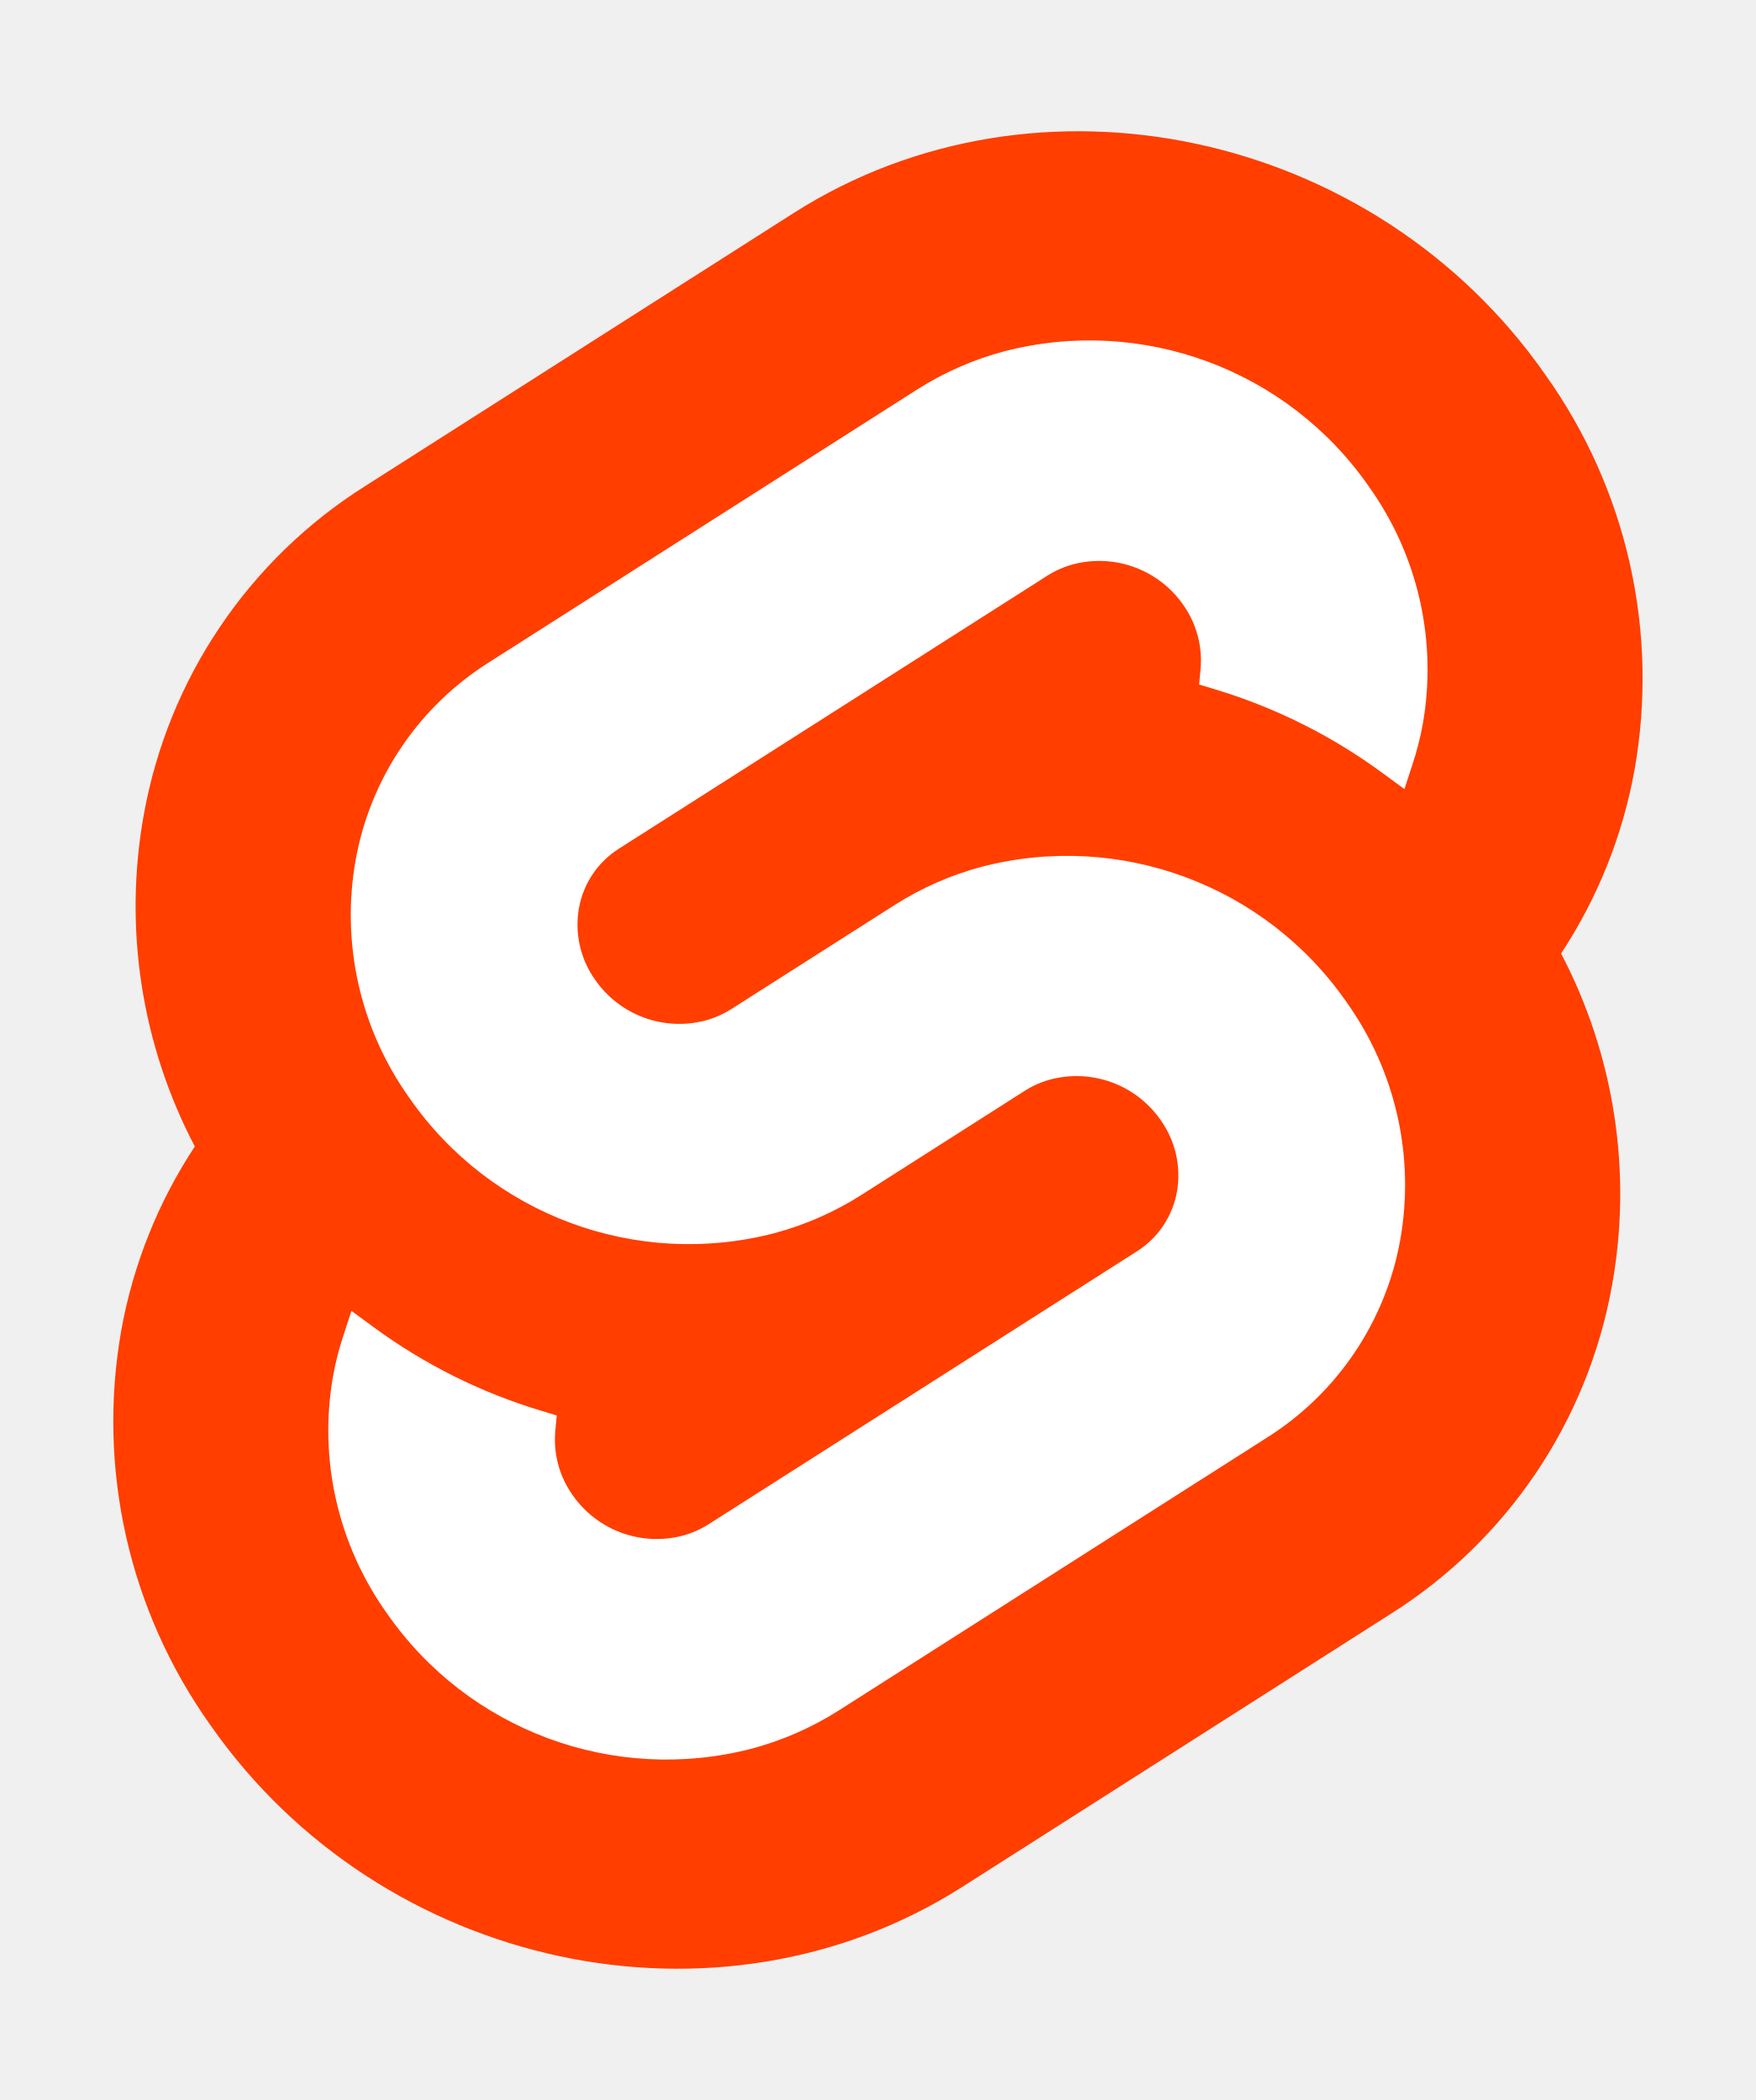
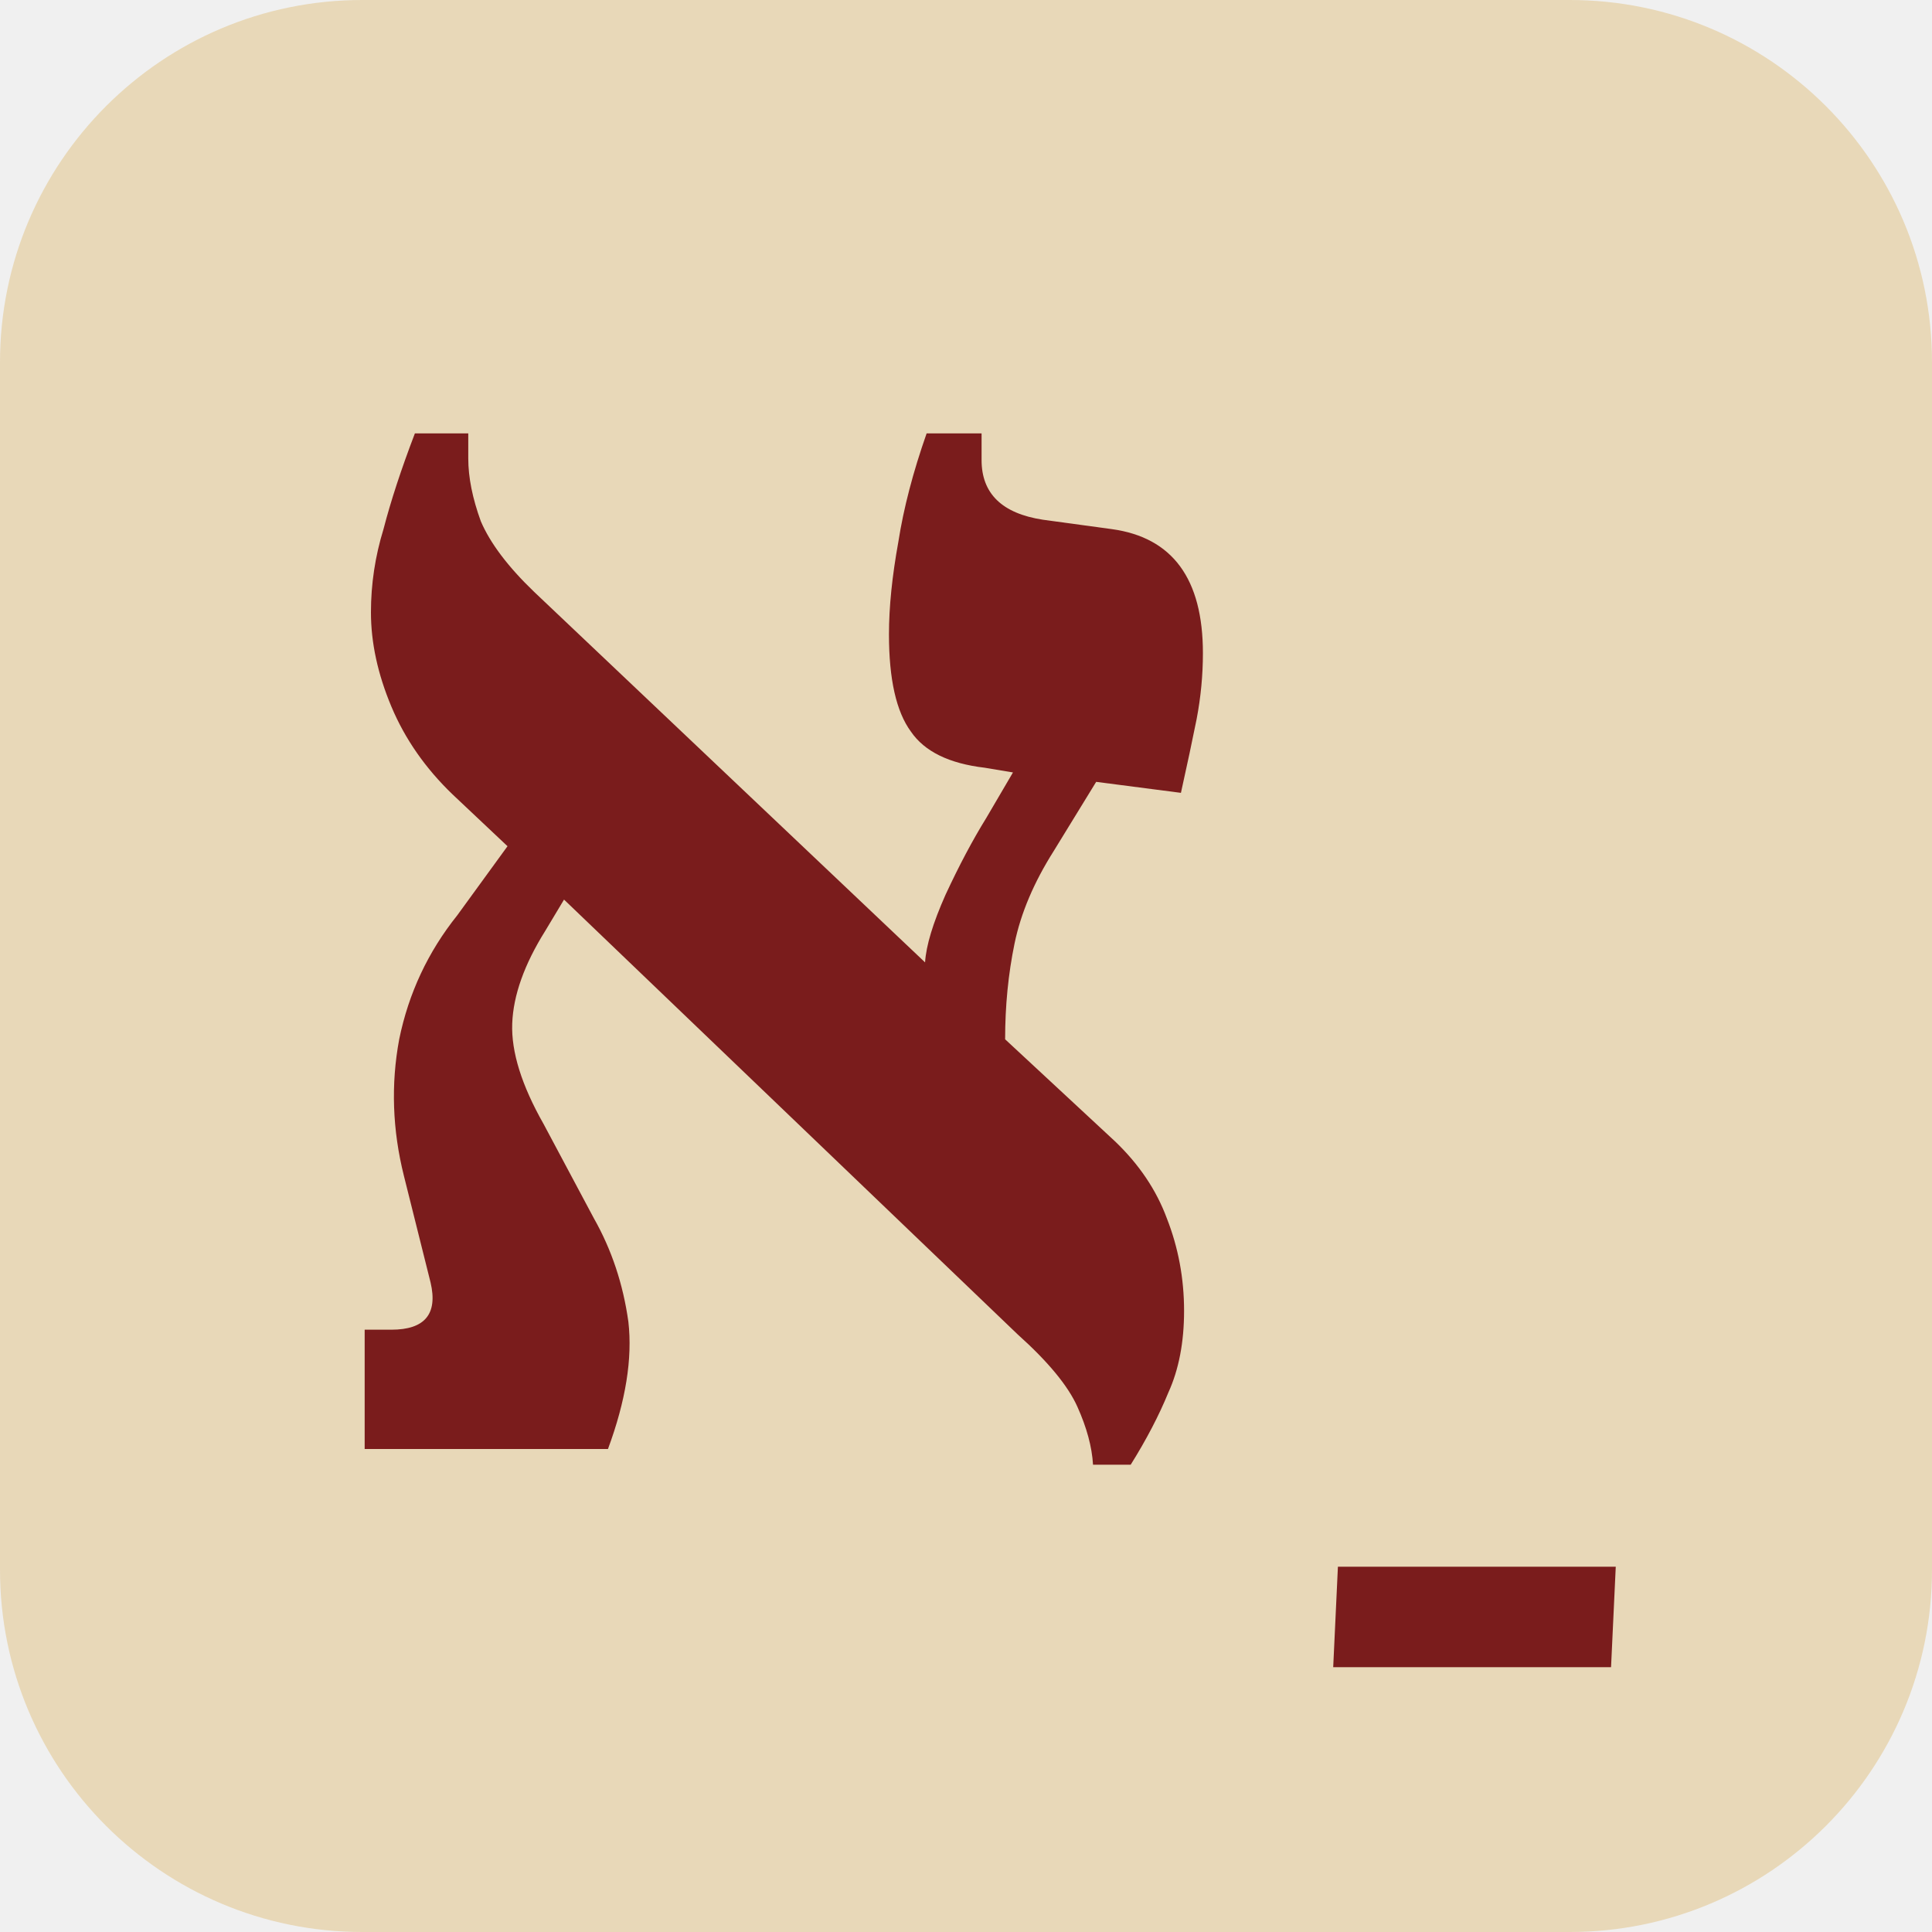
- <svg xmlns="http://www.w3.org/2000/svg" width="107" height="128" viewBox="0 0 107 128">
-   <path d="M94.157 22.819c-10.4-14.885-30.94-19.297-45.792-9.835L22.282 29.608A29.92 29.92 0 0 0 8.764 49.65a31.5 31.5 0 0 0 3.108 20.231 30 30 0 0 0-4.477 11.183 31.9 31.9 0 0 0 5.448 24.116c10.402 14.887 30.942 19.297 45.791 9.835l26.083-16.624A29.92 29.92 0 0 0 98.235 78.35a31.53 31.53 0 0 0-3.105-20.232 30 30 0 0 0 4.474-11.182 31.88 31.88 0 0 0-5.447-24.116" style="fill:#ff3e00" />
-   <path d="M45.817 106.582a20.72 20.72 0 0 1-22.237-8.243 19.17 19.17 0 0 1-3.277-14.503 18 18 0 0 1 .624-2.435l.49-1.498 1.337.981a33.6 33.6 0 0 0 10.203 5.098l.97.294-.09.968a5.85 5.85 0 0 0 1.052 3.878 6.24 6.24 0 0 0 6.695 2.485 5.8 5.8 0 0 0 1.603-.704L69.27 76.28a5.43 5.43 0 0 0 2.45-3.631 5.8 5.8 0 0 0-.987-4.371 6.24 6.24 0 0 0-6.698-2.487 5.7 5.7 0 0 0-1.6.704l-9.953 6.345a19 19 0 0 1-5.296 2.326 20.72 20.72 0 0 1-22.237-8.243 19.17 19.17 0 0 1-3.277-14.502 17.99 17.99 0 0 1 8.13-12.052l26.081-16.623a19 19 0 0 1 5.3-2.329 20.72 20.72 0 0 1 22.237 8.243 19.17 19.17 0 0 1 3.277 14.503 18 18 0 0 1-.624 2.435l-.49 1.498-1.337-.98a33.6 33.6 0 0 0-10.203-5.1l-.97-.294.09-.968a5.86 5.86 0 0 0-1.052-3.878 6.24 6.24 0 0 0-6.696-2.485 5.8 5.8 0 0 0-1.602.704L37.73 51.72a5.42 5.42 0 0 0-2.449 3.63 5.79 5.79 0 0 0 .986 4.372 6.24 6.24 0 0 0 6.698 2.486 5.8 5.8 0 0 0 1.602-.704l9.952-6.342a19 19 0 0 1 5.295-2.328 20.72 20.72 0 0 1 22.237 8.242 19.17 19.17 0 0 1 3.277 14.503 18 18 0 0 1-8.13 12.053l-26.081 16.622a19 19 0 0 1-5.3 2.328" style="fill:#fff" />
+ <svg xmlns="http://www.w3.org/2000/svg" viewBox="0 0 64 64">
+   <rect width="64" height="64" rx="12" fill="#e8d8b8" />
+   <path fill="#7a1c1c" transform="translate(10 48) scale(52)" d="M0.040 0.000            L0.040 -0.076            L0.057 -0.076            Q0.089 -0.076 0.082 -0.106            L0.065 -0.174            Q0.054 -0.218 0.062 -0.261            Q0.071 -0.305 0.099 -0.340            L0.131 -0.384            L0.096 -0.417            Q0.070 -0.442 0.057 -0.473            Q0.044 -0.504 0.044 -0.533            Q0.044 -0.560 0.052 -0.586            Q0.059 -0.613 0.072 -0.647            L0.106 -0.647            L0.106 -0.631            Q0.106 -0.613 0.114 -0.591            Q0.123 -0.570 0.148 -0.546            L0.397 -0.310            Q0.398 -0.326 0.410 -0.353            Q0.423 -0.381 0.436 -0.402            L0.453 -0.431            L0.435 -0.434            Q0.401 -0.438 0.388 -0.457            Q0.374 -0.476 0.374 -0.519            Q0.374 -0.545 0.380 -0.578            Q0.385 -0.610 0.398 -0.647            L0.433 -0.647            L0.433 -0.630            Q0.433 -0.598 0.472 -0.592            L0.516 -0.586            Q0.574 -0.578 0.574 -0.507            Q0.574 -0.486 0.570 -0.465            Q0.566 -0.445 0.560 -0.418            L0.506 -0.425            L0.479 -0.381            Q0.460 -0.351 0.454 -0.322            Q0.448 -0.293 0.448 -0.261            L0.518 -0.196            Q0.541 -0.174 0.551 -0.147            Q0.562 -0.119 0.562 -0.088            Q0.562 -0.058 0.552 -0.036            Q0.543 -0.014 0.528 0.010            L0.504 0.010            Q0.503 -0.007 0.494 -0.027            Q0.485 -0.047 0.456 -0.073            L0.167 -0.350            L0.155 -0.330            Q0.135 -0.298 0.134 -0.271            Q0.133 -0.244 0.154 -0.207            L0.186 -0.147            Q0.203 -0.117 0.208 -0.081            Q0.212 -0.046 0.195 0.000            Z             M0.657 0.139            L0.660 0.075            L0.837 0.075            L0.834 0.139            Z" />
</svg>
